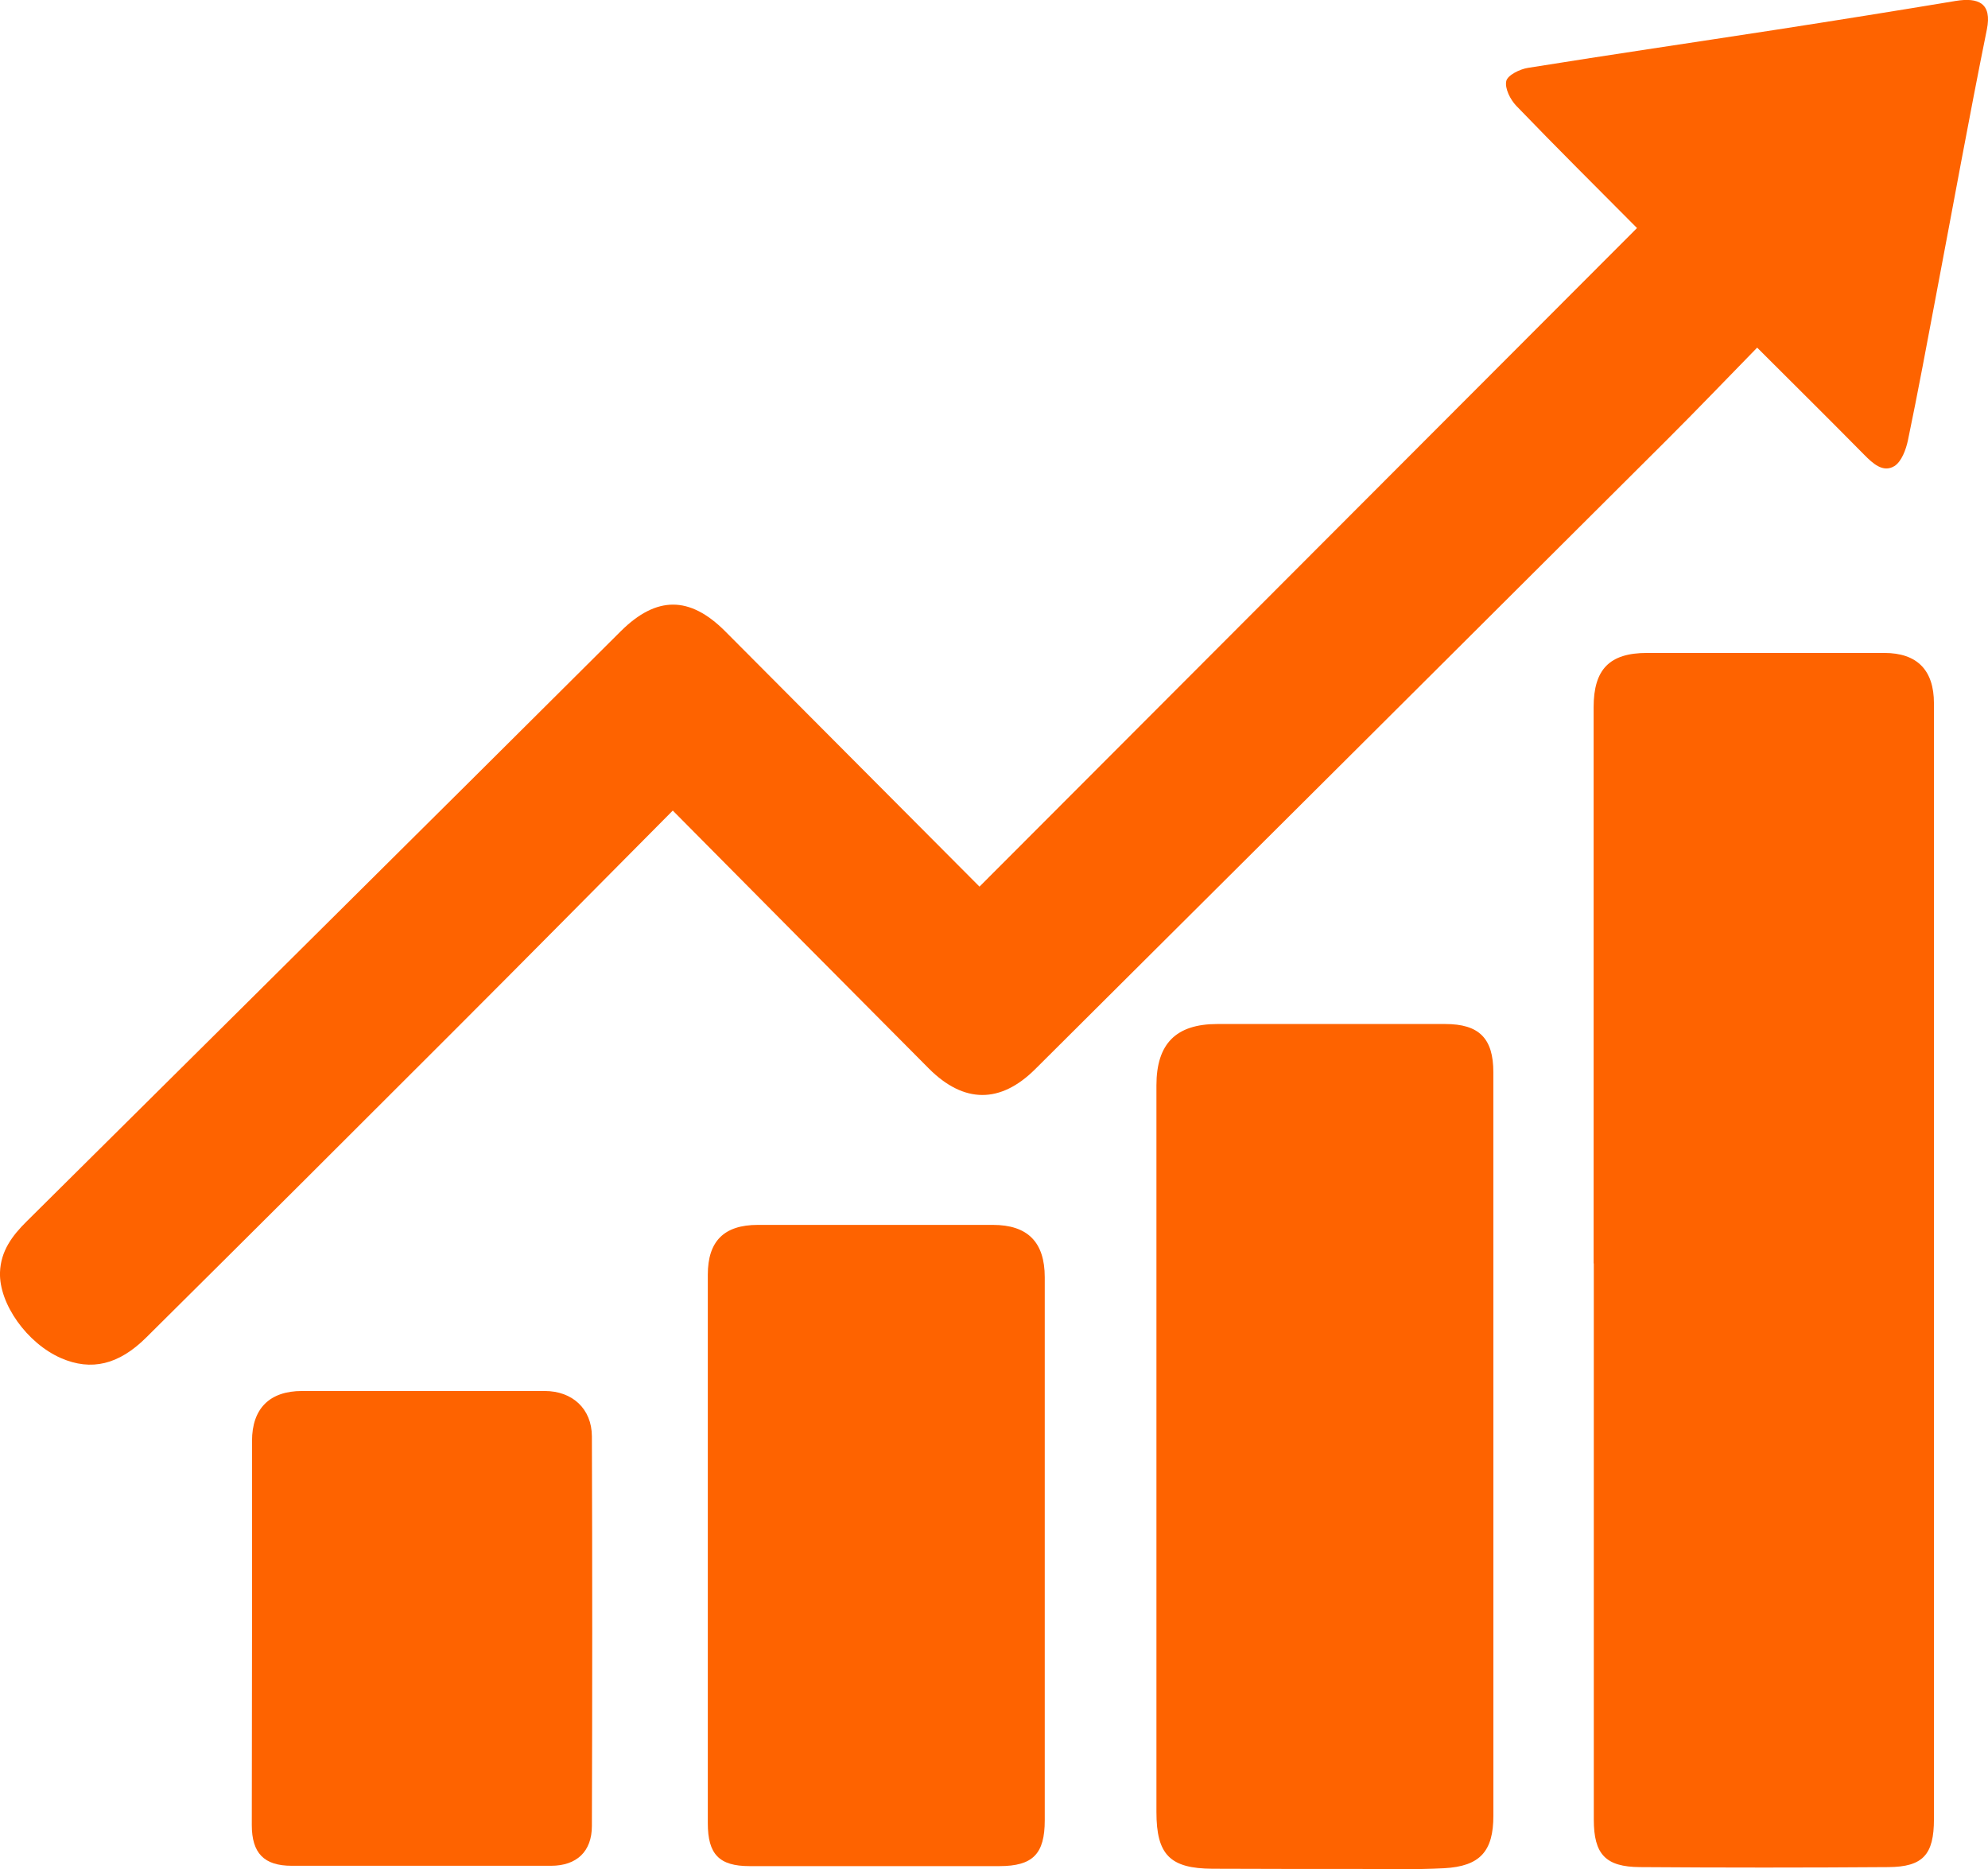
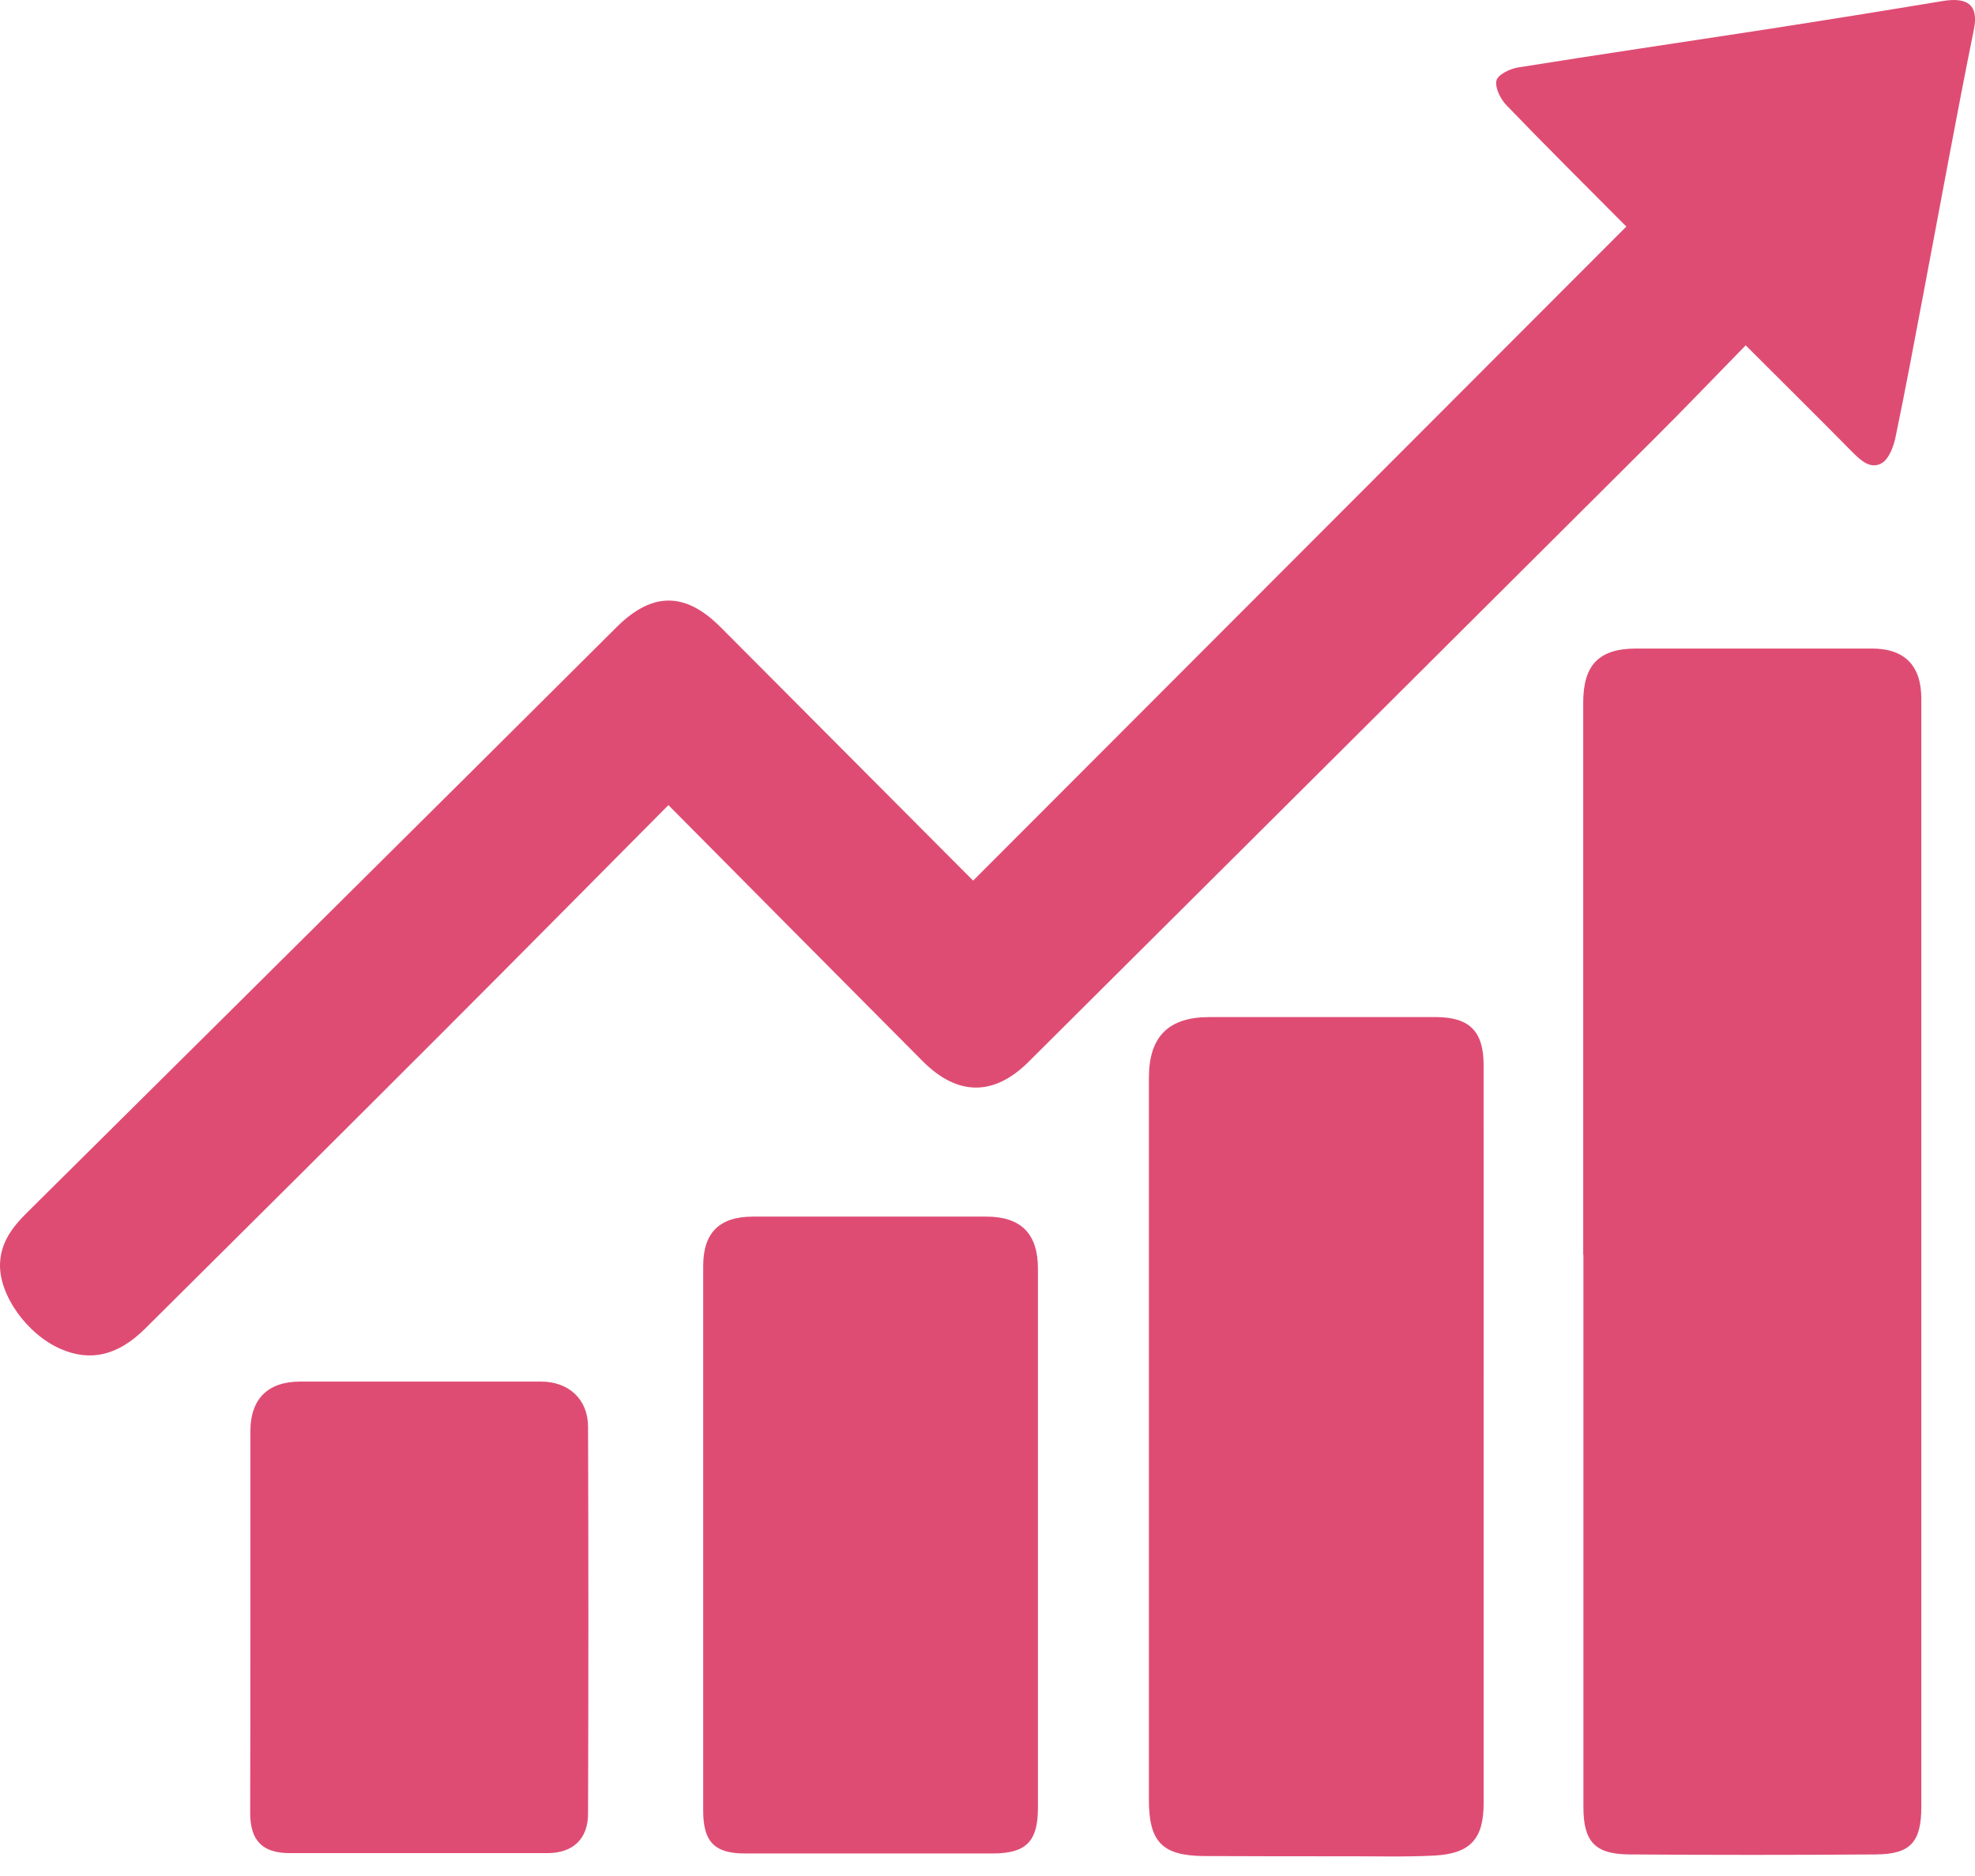
- <svg xmlns="http://www.w3.org/2000/svg" width="100" height="94" viewBox="0 0 100 94" fill="none">
-   <path d="M49.27 44.592C60.339 33.505 71.363 22.465 82.344 11.469C80.322 9.434 78.275 7.402 76.275 5.326C75.973 5.013 75.686 4.444 75.768 4.076C75.834 3.781 76.447 3.479 76.855 3.414C81.034 2.744 85.222 2.13 89.407 1.485C92.399 1.022 95.388 0.543 98.375 0.047C99.523 -0.14 100.211 0.162 99.942 1.485C99.047 5.904 98.246 10.342 97.403 14.773C96.938 17.23 96.484 19.691 95.974 22.138C95.875 22.61 95.651 23.22 95.288 23.444C94.718 23.785 94.212 23.315 93.774 22.873C92.03 21.105 90.263 19.357 88.388 17.484C86.865 19.041 85.372 20.605 83.839 22.131C73.256 32.682 62.668 43.228 52.075 53.77C50.323 55.514 48.482 55.507 46.718 53.736C42.444 49.446 38.181 45.14 33.842 40.767C30.071 44.562 26.386 48.297 22.675 52.005C17.58 57.104 12.474 62.192 7.357 67.267C5.98 68.638 4.591 68.968 3.07 68.306C1.361 67.56 -0.054 65.575 -2.64787e-05 63.991C0.037 62.924 0.611 62.15 1.338 61.432C8.773 54.06 16.205 46.684 23.635 39.301C26.17 36.784 28.694 34.264 31.233 31.74C33.026 29.964 34.692 29.968 36.468 31.74C40.726 36.01 44.977 40.288 49.27 44.592Z" fill="#FE6300" />
-   <path d="M80.162 63.542C80.162 54.214 80.162 44.891 80.162 35.574C80.162 33.658 80.965 32.839 82.852 32.839H94.781C96.432 32.839 97.281 33.699 97.281 35.374C97.281 54.079 97.281 72.786 97.281 91.495C97.281 93.274 96.733 93.894 94.984 93.905C90.824 93.935 86.661 93.935 82.496 93.905C80.754 93.894 80.171 93.254 80.171 91.51C80.171 82.182 80.171 72.859 80.171 63.542H80.162Z" fill="#FE6300" />
-   <path d="M75.12 72.662V91.317C75.12 93.106 74.453 93.864 72.639 93.961C71.215 94.037 69.783 93.996 68.352 93.998C65.899 93.998 63.444 93.998 60.991 93.987C58.851 93.976 58.171 93.28 58.171 91.136C58.171 78.948 58.171 66.765 58.171 54.585C58.171 52.492 59.155 51.502 61.235 51.502C65.055 51.502 68.875 51.502 72.695 51.502C74.404 51.502 75.118 52.224 75.118 53.927L75.12 72.662Z" fill="#FE6300" />
-   <path d="M35.604 77.9C35.604 73.299 35.604 68.701 35.604 64.107C35.604 62.428 36.416 61.607 38.116 61.605C42.058 61.605 46 61.605 49.943 61.605C51.695 61.605 52.553 62.474 52.553 64.239C52.553 73.343 52.553 82.446 52.553 91.549C52.553 93.244 51.953 93.853 50.277 93.855C46.084 93.855 41.893 93.855 37.704 93.855C36.174 93.855 35.604 93.257 35.604 91.698C35.604 87.097 35.604 82.498 35.604 77.9Z" fill="#FE6300" />
-   <path d="M12.677 82.173C12.677 78.939 12.677 75.705 12.677 72.472C12.677 70.838 13.566 69.959 15.193 69.959C19.263 69.959 23.331 69.959 27.398 69.959C28.787 69.959 29.769 70.851 29.773 72.244C29.796 78.772 29.796 85.302 29.773 91.832C29.773 93.125 29.003 93.836 27.723 93.838C23.373 93.838 19.024 93.838 14.675 93.838C13.275 93.838 12.666 93.201 12.666 91.786C12.673 88.579 12.677 85.375 12.677 82.173Z" fill="#FE6300" />
+ <svg xmlns="http://www.w3.org/2000/svg" width="100" height="95" viewBox="0 0 100 95" fill="none">
+   <path d="M49.272 44.595C60.34 33.509 71.365 22.468 82.346 11.473C80.324 9.438 78.277 7.406 76.277 5.33C75.975 5.016 75.688 4.447 75.77 4.08C75.835 3.785 76.448 3.483 76.857 3.417C81.036 2.748 85.224 2.134 89.409 1.489C92.401 1.026 95.39 0.546 98.376 0.05C99.524 -0.136 100.212 0.166 99.944 1.489C99.049 5.908 98.248 10.346 97.405 14.777C96.939 17.233 96.486 19.694 95.975 22.142C95.876 22.614 95.653 23.224 95.289 23.448C94.719 23.789 94.214 23.319 93.776 22.877C92.031 21.108 90.264 19.36 88.389 17.487C86.866 19.045 85.373 20.608 83.841 22.134C73.257 32.686 62.669 43.232 52.077 53.773C50.325 55.518 48.483 55.51 46.72 53.74C42.446 49.449 38.183 45.144 33.844 40.771C30.073 44.565 26.388 48.3 22.677 52.009C17.582 57.108 12.476 62.195 7.359 67.271C5.981 68.642 4.592 68.972 3.071 68.31C1.362 67.564 -0.053 65.579 0.001 63.995C0.039 62.928 0.613 62.154 1.34 61.435C8.775 54.064 16.207 46.687 23.637 39.304C26.172 36.788 28.695 34.268 31.234 31.744C33.027 29.968 34.694 29.971 36.47 31.744C40.727 36.014 44.979 40.291 49.272 44.595Z" fill="#DF4C73" />
+   <path d="M80.163 63.545C80.163 54.218 80.163 44.895 80.163 35.577C80.163 33.661 80.967 32.842 82.853 32.842H94.782C96.434 32.842 97.282 33.702 97.282 35.378C97.282 54.083 97.282 72.789 97.282 91.498C97.282 93.278 96.734 93.897 94.986 93.908C90.825 93.938 86.662 93.938 82.497 93.908C80.756 93.897 80.173 93.257 80.173 91.513C80.173 82.185 80.173 72.863 80.173 63.545H80.163Z" fill="#DF4C73" />
+   <path d="M75.121 72.666V91.321C75.121 93.11 74.454 93.867 72.64 93.964C71.216 94.041 69.785 94 68.353 94.002C65.9 94.002 63.445 94.002 60.992 93.99C58.853 93.979 58.172 93.284 58.172 91.14C58.172 78.952 58.172 66.768 58.172 54.589C58.172 52.496 59.156 51.505 61.237 51.505C65.056 51.505 68.876 51.505 72.696 51.505C74.406 51.505 75.119 52.227 75.119 53.93L75.121 72.666Z" fill="#DF4C73" />
+   <path d="M35.605 77.904C35.605 73.302 35.605 68.704 35.605 64.11C35.605 62.431 36.418 61.611 38.118 61.609C42.059 61.609 46.002 61.609 49.945 61.609C51.697 61.609 52.554 62.478 52.554 64.243C52.554 73.347 52.554 82.45 52.554 91.552C52.554 93.248 51.954 93.856 50.278 93.858C46.086 93.858 41.895 93.858 37.706 93.858C36.175 93.858 35.605 93.261 35.605 91.701C35.605 87.101 35.605 82.502 35.605 77.904Z" fill="#DF4C73" />
+   <path d="M12.678 82.176C12.678 78.942 12.678 75.709 12.678 72.475C12.678 70.841 13.568 69.963 15.195 69.963C19.264 69.963 23.333 69.963 27.4 69.963C28.789 69.963 29.771 70.854 29.775 72.248C29.797 78.776 29.797 85.305 29.775 91.836C29.775 93.129 29.005 93.839 27.724 93.841C23.375 93.841 19.026 93.841 14.677 93.841C13.277 93.841 12.667 93.205 12.667 91.789C12.675 88.583 12.678 85.379 12.678 82.176Z" fill="#DF4C73" />
</svg>
